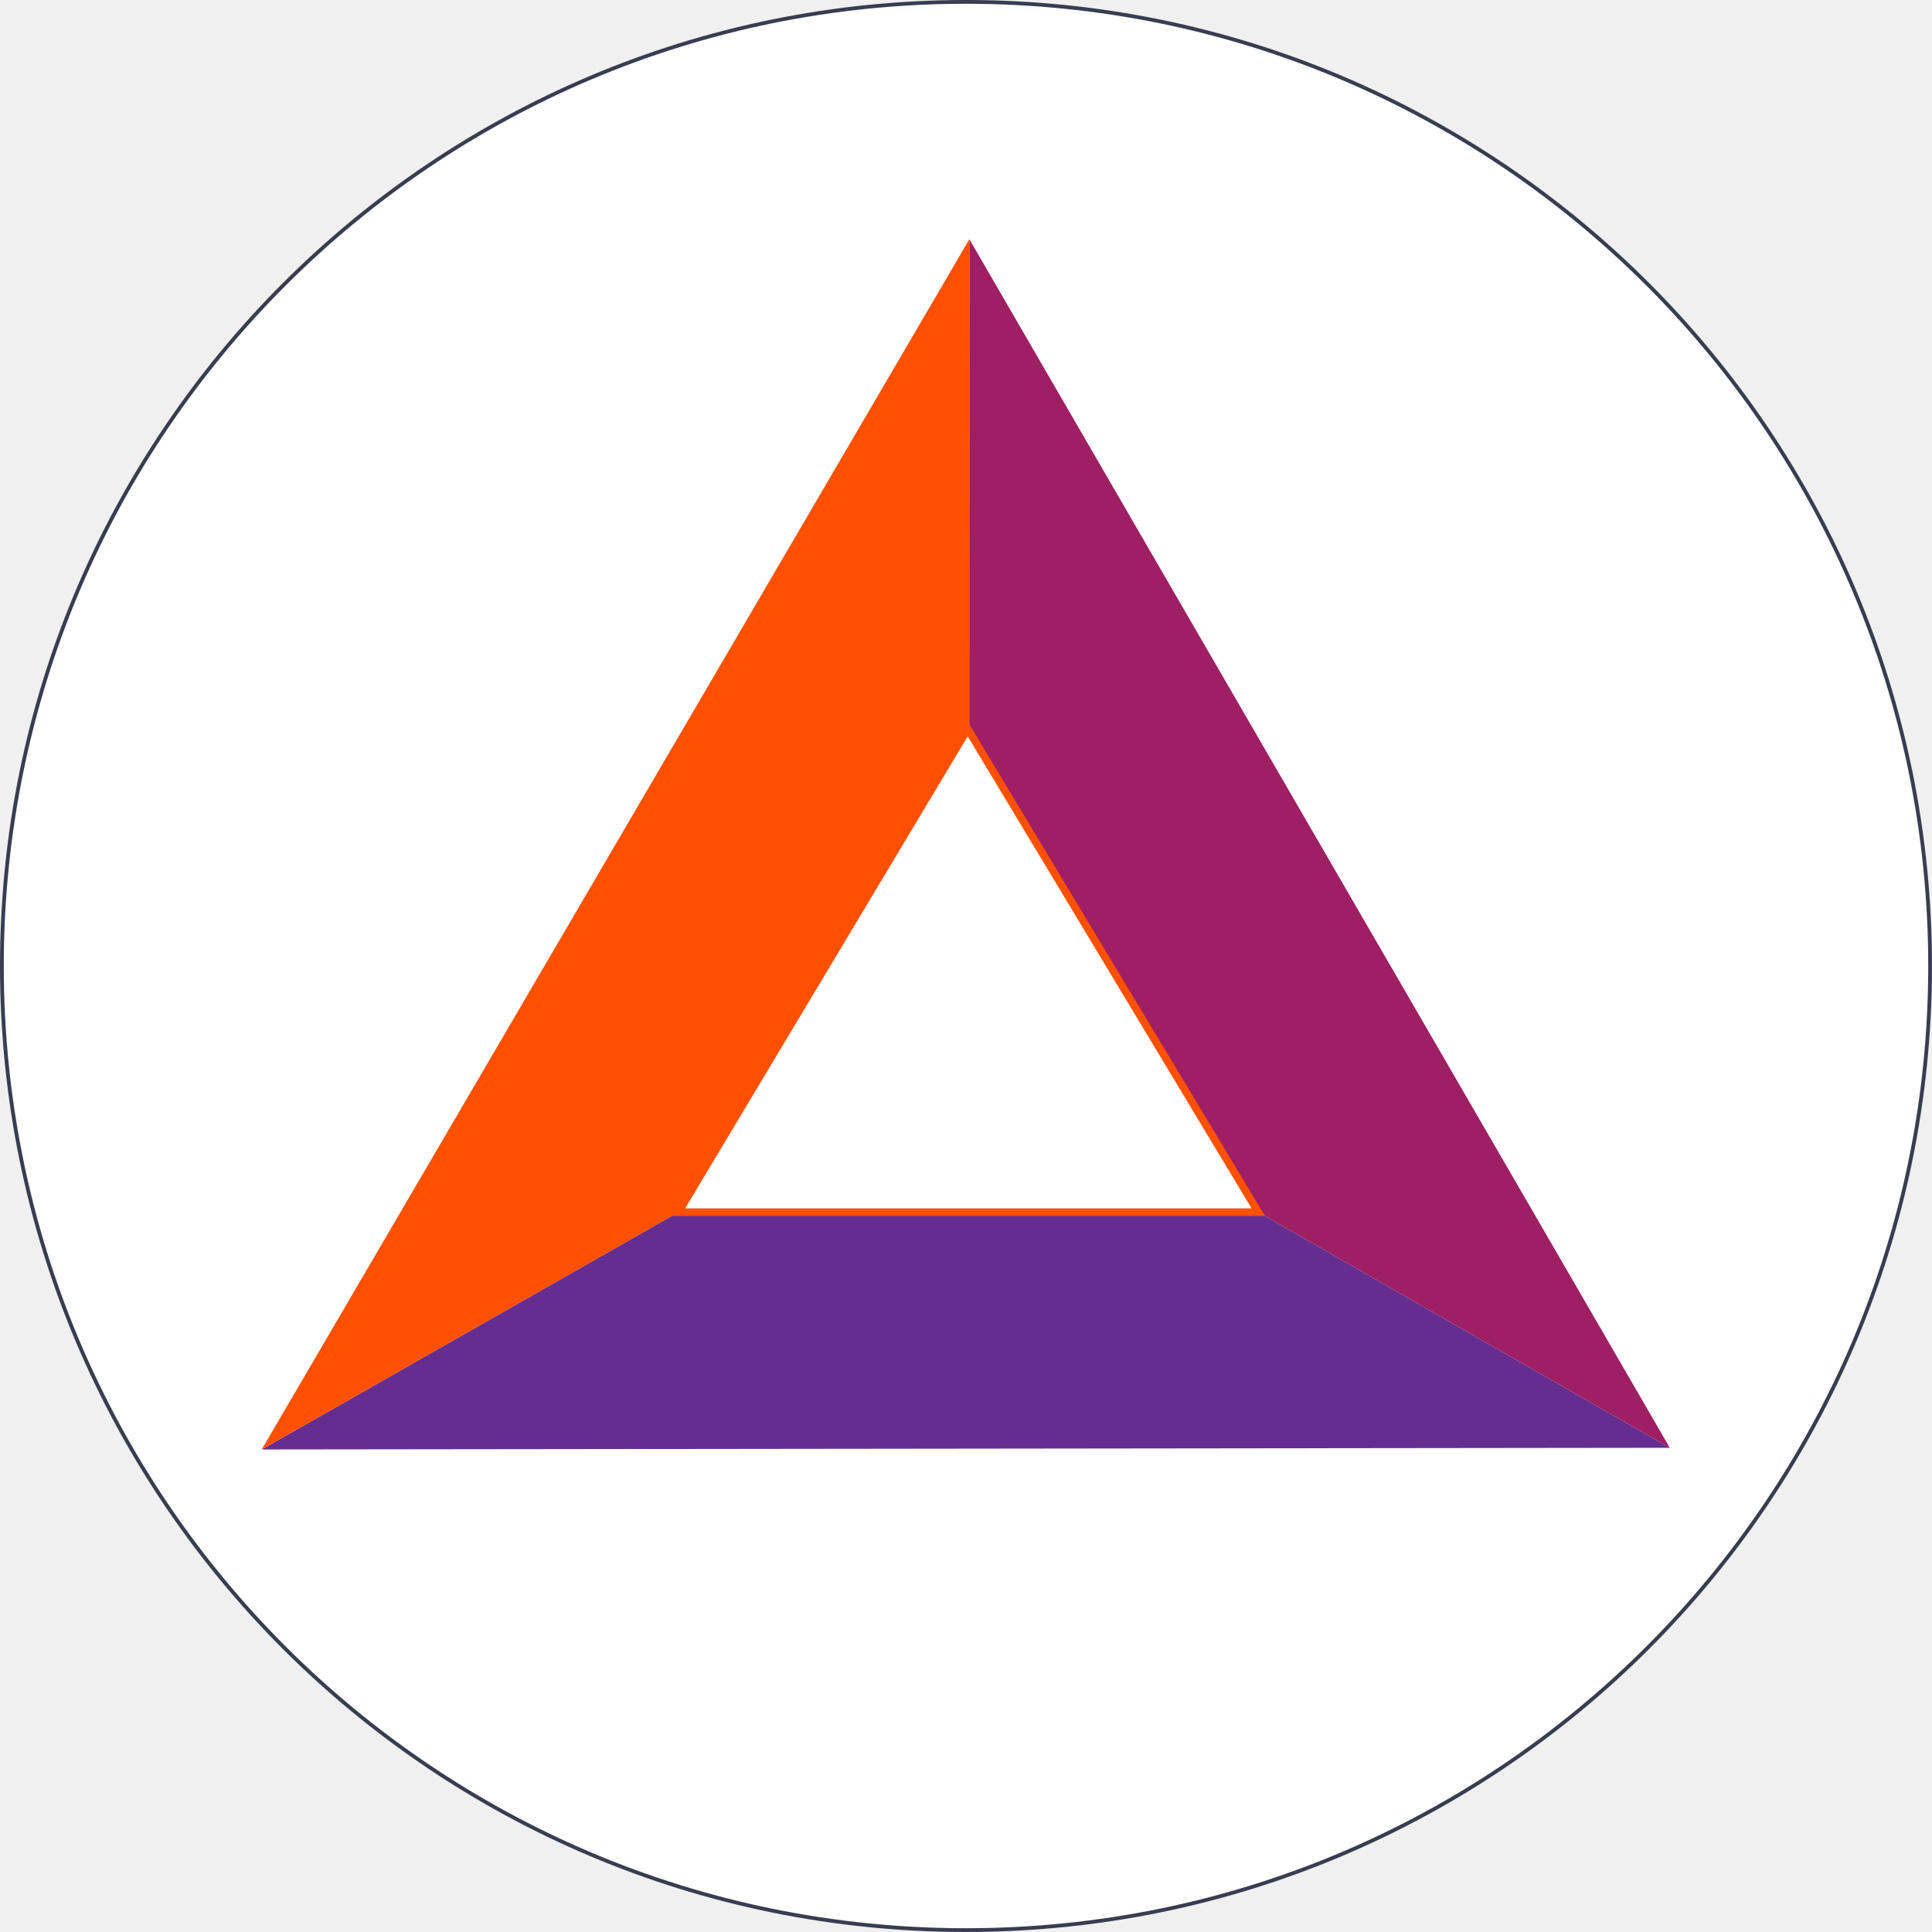
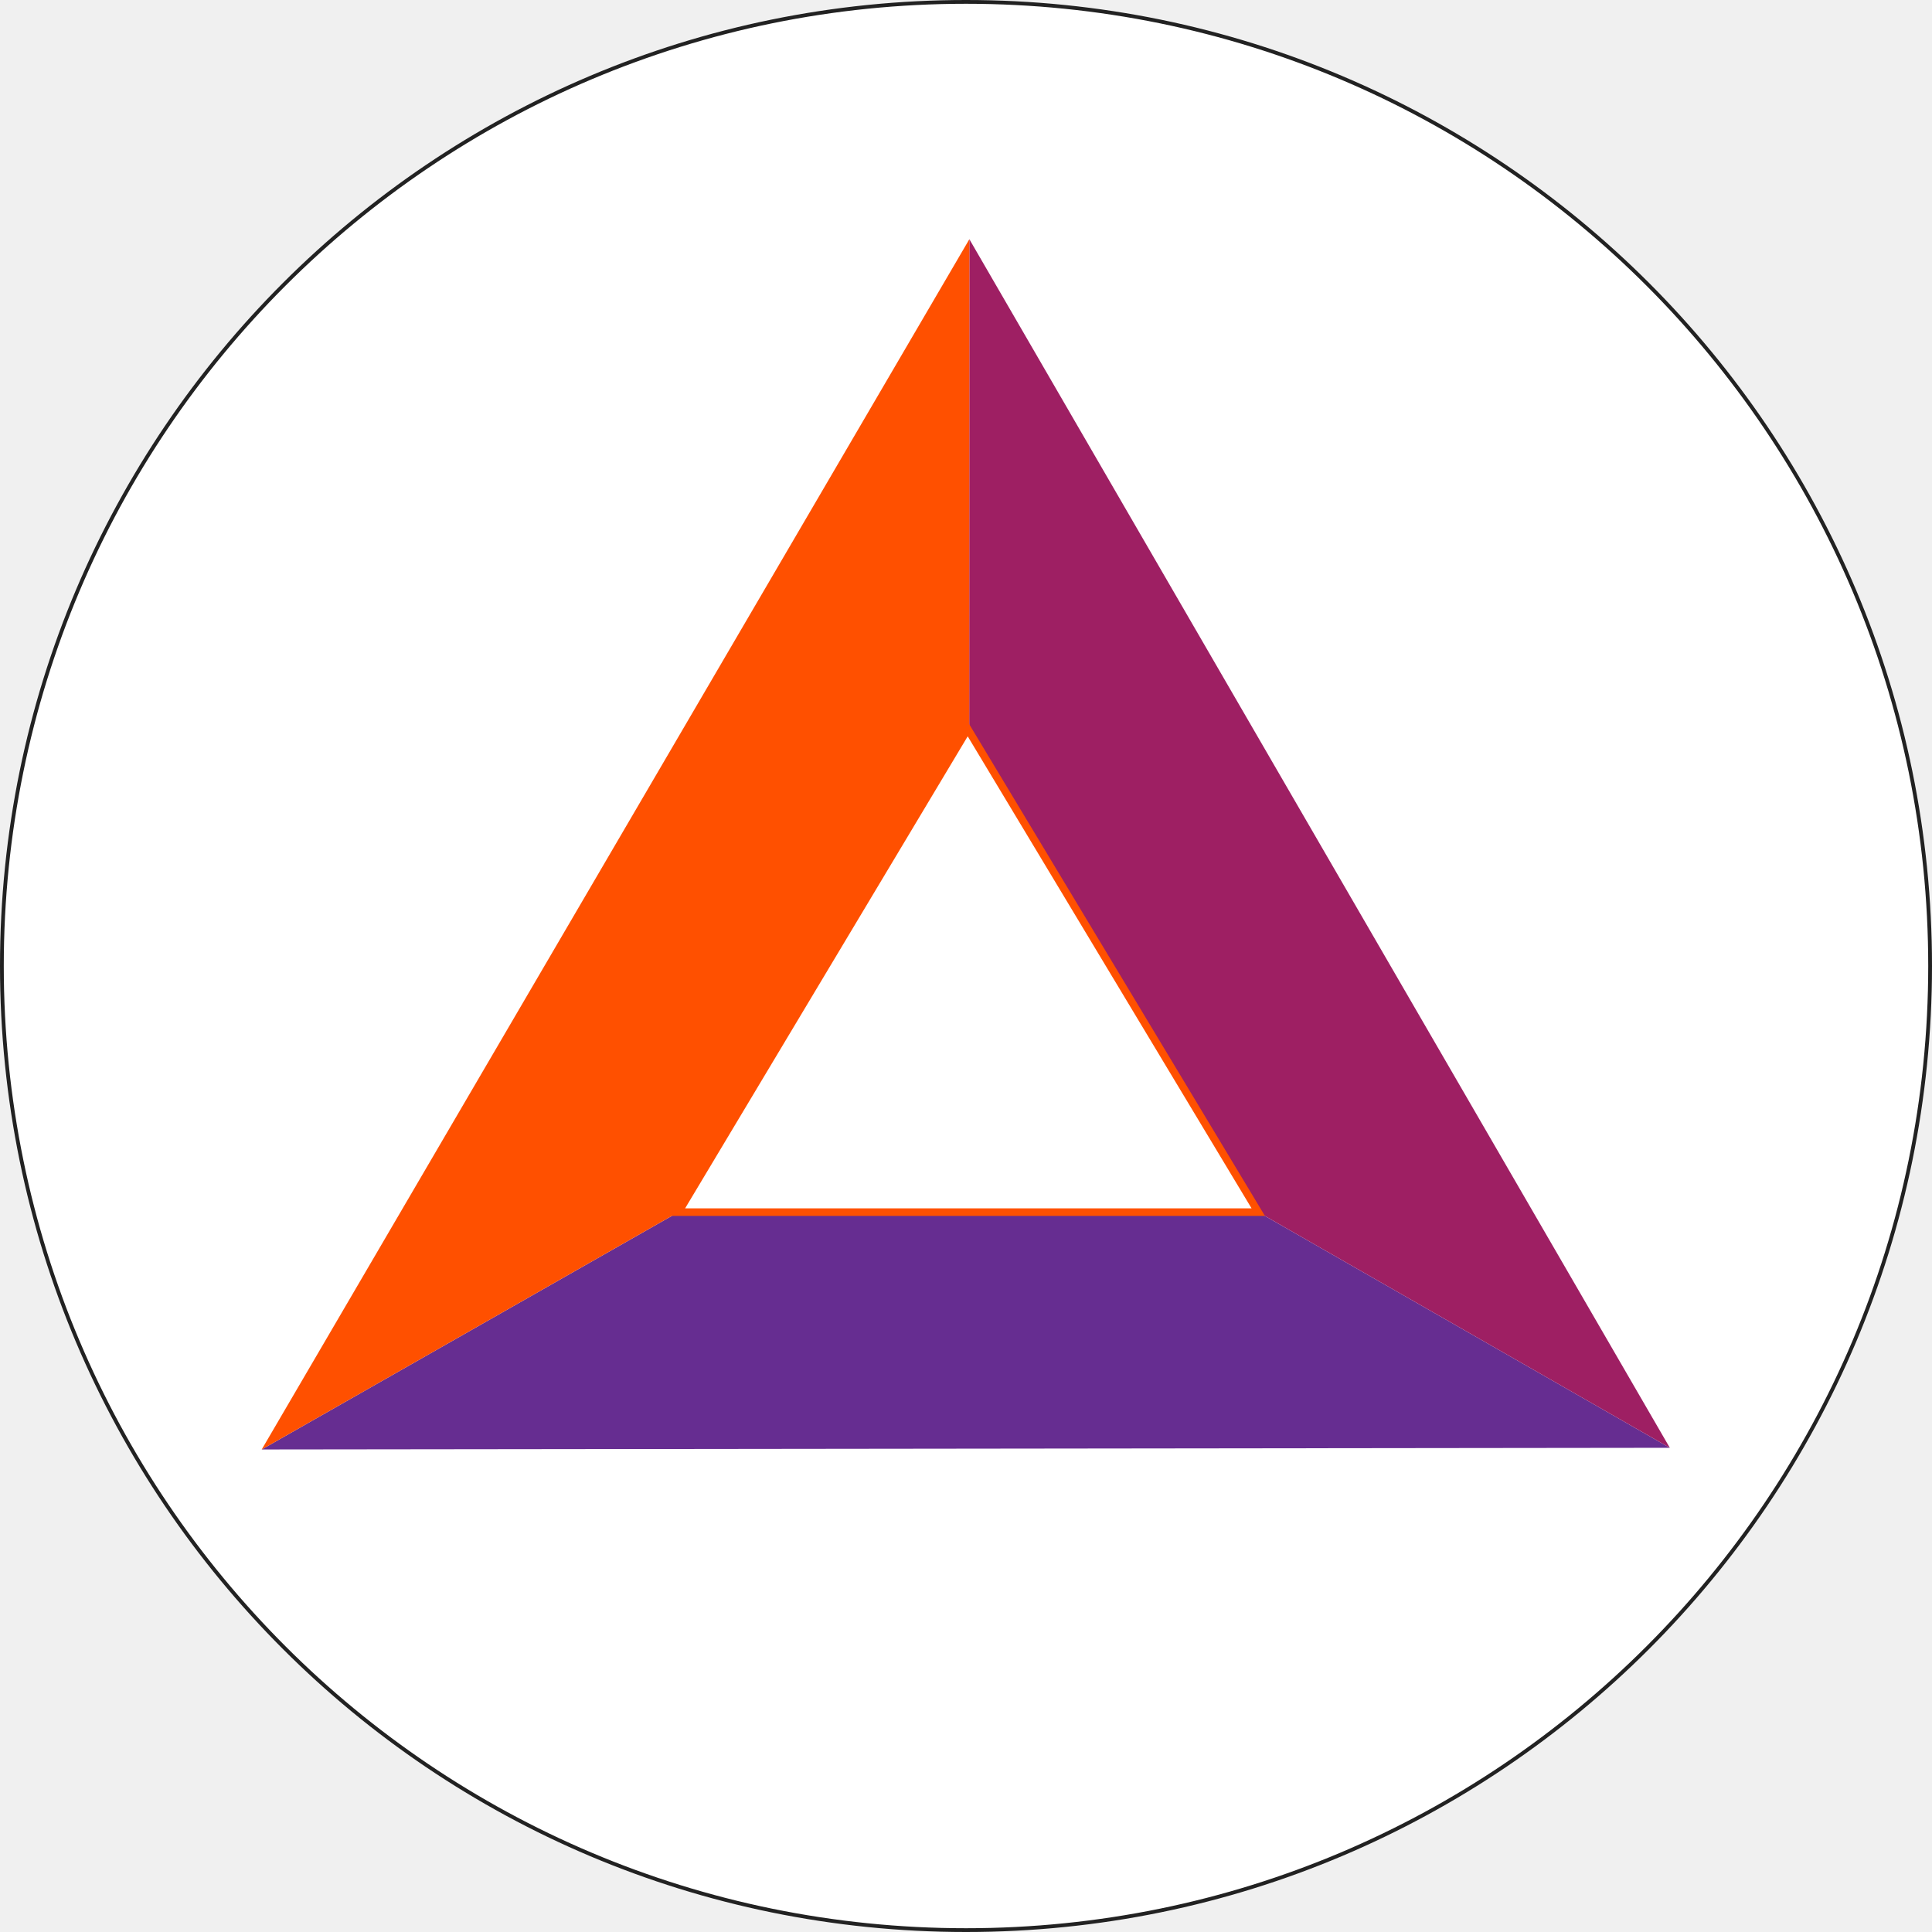
<svg xmlns="http://www.w3.org/2000/svg" width="256" height="256" viewBox="0 0 256 256" fill="none">
-   <path d="M255.75 128c0 70.554-57.196 127.75-127.75 127.75S.25 198.554.25 128 57.446.25 128 .25 255.75 57.446 255.75 128z" fill="#fff" stroke="#383D51" stroke-width=".5" />
+   <path d="M255.75 128c0 70.554-57.196 127.75-127.75 127.75S.25 198.554.25 128 57.446.25 128 .25 255.75 57.446 255.75 128z" fill="#fff" stroke="#222" stroke-width=".5" />
  <path d="M221.259 191.841l-92.843-53.162-93.737 53.382 186.58-.22z" fill="#662D91" />
  <path d="M128.446 31.696l-.03 106.983 92.843 53.162-92.813-160.145z" fill="#9E1F63" />
  <path d="M34.68 192.061l93.736-53.382.03-106.983-93.767 160.365z" fill="#FF5000" />
  <path d="M128.225 96.595l-38.328 64.02h76.828l-38.5-64.02z" fill="#fff" stroke="#FF5000" stroke-miterlimit="10" />
</svg>
